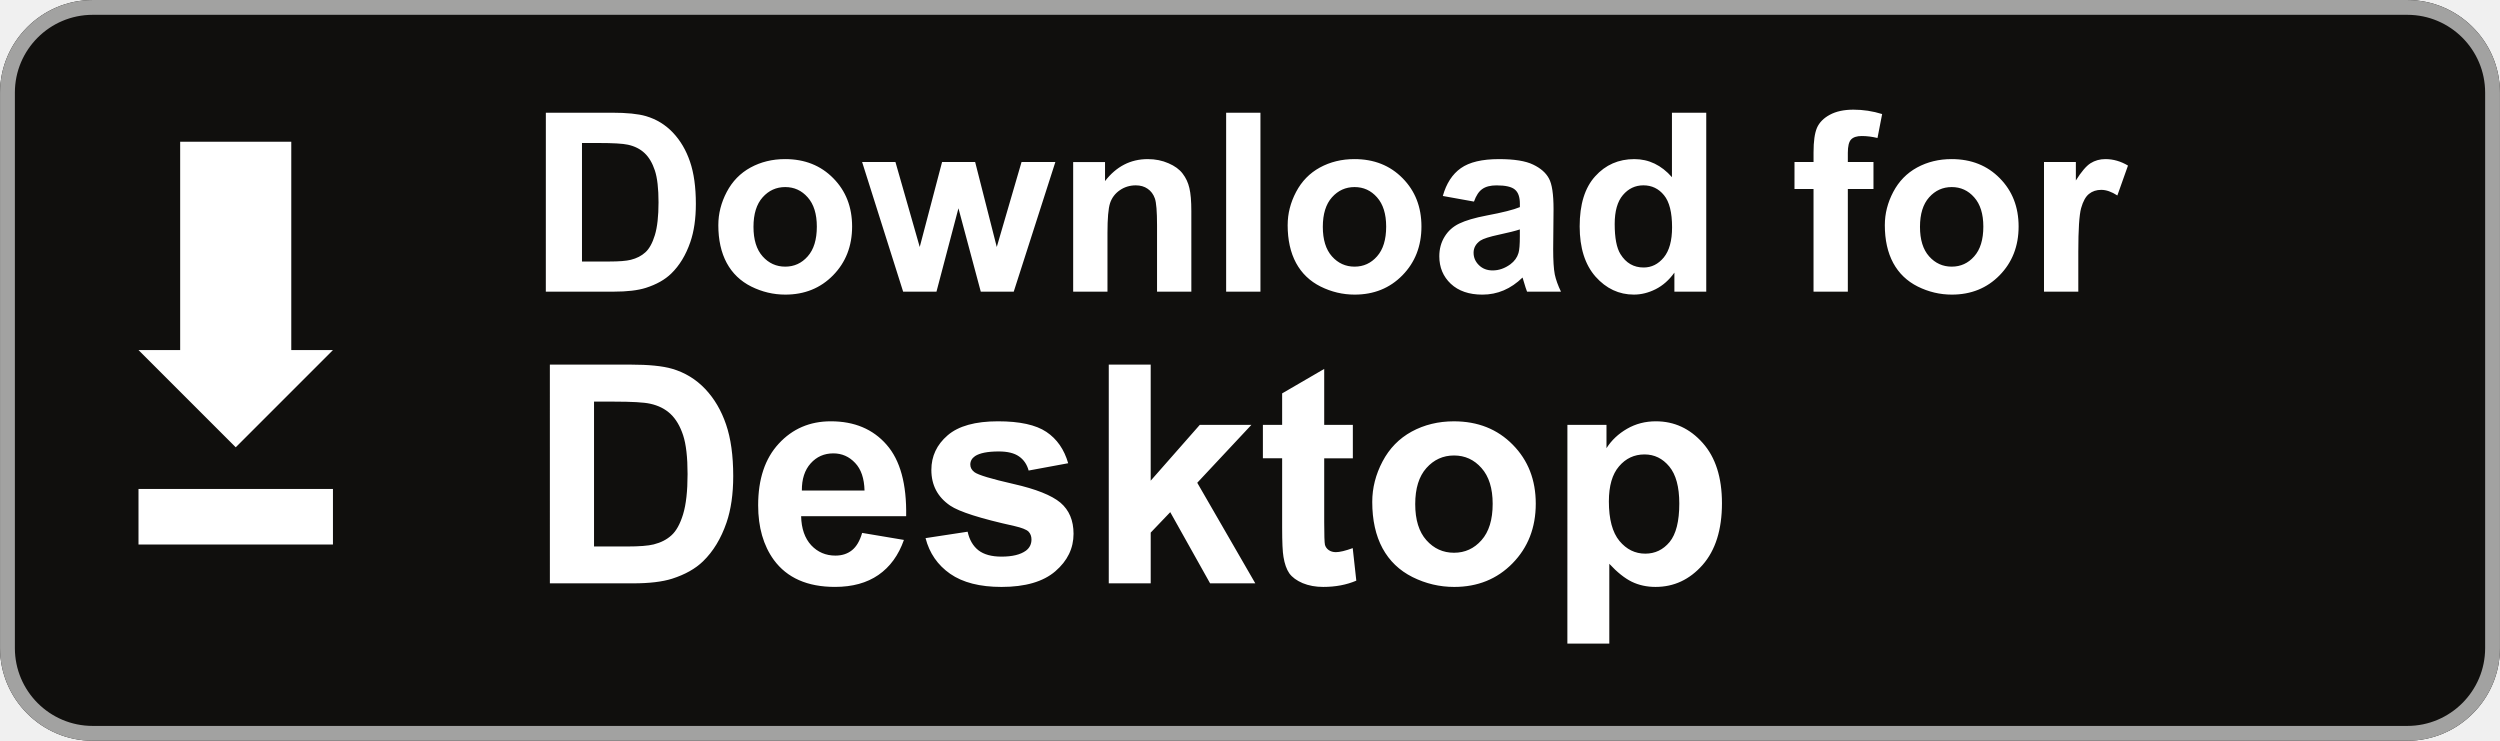
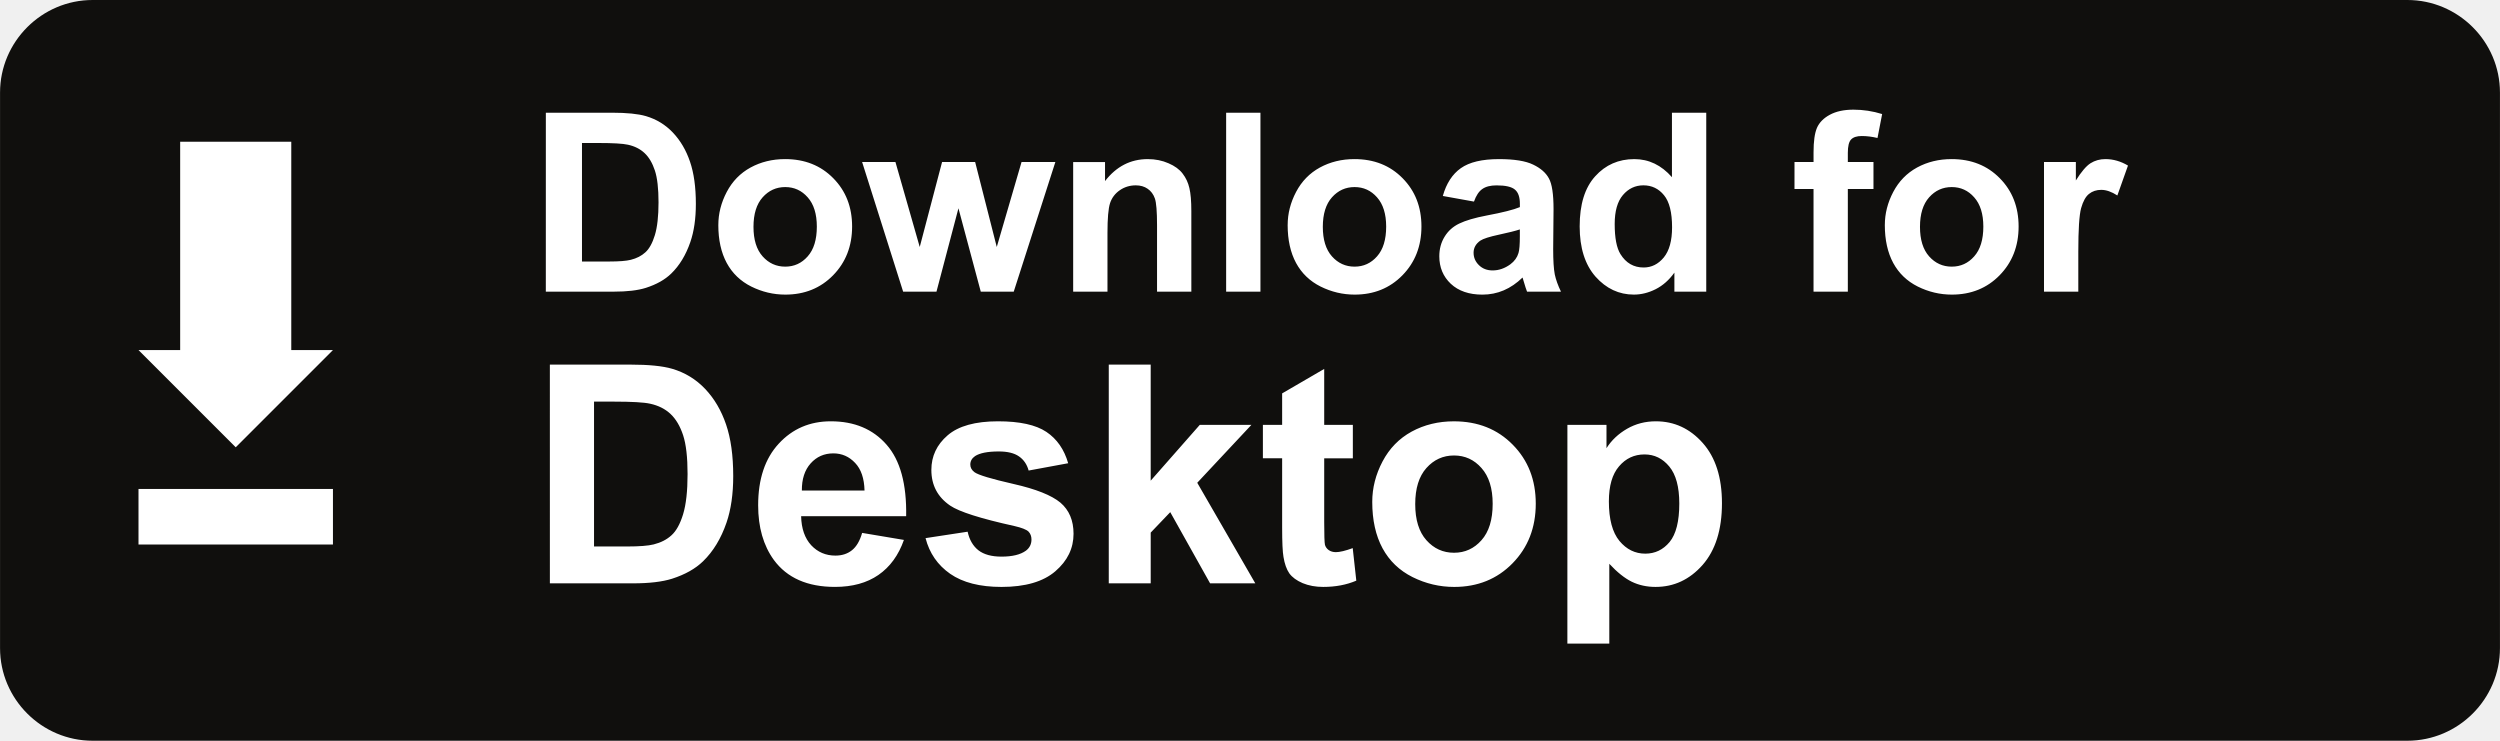
<svg xmlns="http://www.w3.org/2000/svg" width="180" height="53.333" version="1.1" viewBox="0 0 180 53.333" xml:space="preserve">
  <path d="m173.33 53.333h-166.66c-3.667 0-6.667-3-6.667-6.667v-39.999c0-3.667 3-6.667 6.667-6.667h166.66c3.667 0 6.667 3 6.667 6.667v39.999c0 3.667-3 6.667-6.667 6.667" fill="#100f0d" stroke-width=".133" />
-   <path d="m173.33 1e-3h-166.66c-3.667 0-6.667 3-6.667 6.667v39.999c0 3.667 3 6.667 6.667 6.667h166.66c3.667 0 6.667-3 6.667-6.667v-39.999c0-3.667-3-6.667-6.667-6.667zm0 1.066c3.088 0 5.6 2.513 5.6 5.6v39.999c0 3.088-2.512 5.6-5.6 5.6h-166.66c-3.088 0-5.599-2.513-5.599-5.6v-39.999c0-3.088 2.511-5.6 5.599-5.6h166.66" fill="#a2a2a1" stroke-width=".133" />
  <g transform="translate(16.972 22.205)" fill="#fff">
    <path d="m0 10 7-7h-3v-15h-8v15h-3z" />
    <path d="m-7 13h14v4h-14z" />
  </g>
  <path d="m39.301 8.115h4.755q1.608 0 2.452 0.246 1.134 0.334 1.942 1.187 0.809 0.853 1.23 2.092 0.422 1.23 0.422 3.041 0 1.591-0.396 2.742-0.483 1.406-1.38 2.276-0.677 0.659-1.828 1.028-0.861 0.272-2.303 0.272h-4.896zm2.602 2.18v8.534h1.942q1.09 0 1.573-0.123 0.633-0.158 1.046-0.536 0.422-0.378 0.686-1.239 0.264-0.87 0.264-2.364 0-1.494-0.264-2.294t-0.738-1.248q-0.475-0.448-1.204-0.606-0.545-0.123-2.136-0.123zm9.817 5.906q0-1.23 0.606-2.382t1.714-1.758q1.116-0.606 2.487-0.606 2.118 0 3.472 1.38 1.353 1.371 1.353 3.472 0 2.118-1.371 3.516-1.362 1.389-3.437 1.389-1.283 0-2.452-0.58-1.16-0.58-1.767-1.696-0.606-1.125-0.606-2.733zm2.531 0.132q0 1.389 0.659 2.127 0.659 0.738 1.626 0.738t1.617-0.738q0.659-0.738 0.659-2.144 0-1.371-0.659-2.109-0.65-0.738-1.617-0.738t-1.626 0.738q-0.659 0.738-0.659 2.127zm10.775 4.667-2.953-9.334h2.399l1.749 6.117 1.608-6.117h2.382l1.556 6.117 1.784-6.117h2.435l-2.997 9.334h-2.373l-1.608-6.003-1.582 6.003zm20.751 0h-2.47v-4.764q0-1.512-0.158-1.951-0.158-0.448-0.519-0.694-0.352-0.246-0.853-0.246-0.642 0-1.151 0.352-0.51 0.352-0.703 0.932-0.185 0.58-0.185 2.144v4.228h-2.47v-9.334h2.294v1.371q1.222-1.582 3.076-1.582 0.817 0 1.494 0.299 0.677 0.29 1.02 0.747 0.352 0.457 0.483 1.037 0.141 0.58 0.141 1.661zm2.505 0v-12.885h2.47v12.885zm4.43-4.799q0-1.23 0.606-2.382 0.606-1.151 1.714-1.758 1.116-0.606 2.487-0.606 2.118 0 3.472 1.38 1.353 1.371 1.353 3.472 0 2.118-1.371 3.516-1.362 1.389-3.437 1.389-1.283 0-2.452-0.58-1.16-0.58-1.767-1.696-0.606-1.125-0.606-2.733zm2.531 0.132q0 1.389 0.659 2.127 0.659 0.738 1.626 0.738t1.617-0.738q0.659-0.738 0.659-2.144 0-1.371-0.659-2.109-0.65-0.738-1.617-0.738t-1.626 0.738q-0.659 0.738-0.659 2.127zm10.881-1.819-2.241-0.404q0.378-1.353 1.301-2.004 0.923-0.65 2.742-0.65 1.652 0 2.461 0.396 0.809 0.387 1.134 0.993 0.334 0.598 0.334 2.206l-0.026 2.883q0 1.23 0.114 1.819 0.123 0.58 0.448 1.248h-2.443q-0.097-0.246-0.237-0.729-0.061-0.22-0.088-0.29-0.633 0.615-1.353 0.923-0.721 0.308-1.538 0.308-1.441 0-2.276-0.782-0.826-0.782-0.826-1.978 0-0.791 0.378-1.406 0.378-0.624 1.055-0.949 0.686-0.334 1.969-0.58 1.731-0.325 2.399-0.606v-0.246q0-0.712-0.352-1.011-0.352-0.308-1.327-0.308-0.659 0-1.028 0.264-0.369 0.255-0.598 0.905zm3.305 2.004q-0.475 0.158-1.503 0.378-1.028 0.22-1.345 0.431-0.483 0.343-0.483 0.87 0 0.519 0.387 0.896 0.387 0.378 0.984 0.378 0.668 0 1.274-0.439 0.448-0.334 0.589-0.817 0.097-0.316 0.097-1.204zm13.421 4.482h-2.294v-1.371q-0.571 0.8-1.353 1.195-0.773 0.387-1.564 0.387-1.608 0-2.76-1.292-1.143-1.301-1.143-3.621 0-2.373 1.116-3.603 1.116-1.239 2.821-1.239 1.564 0 2.707 1.301v-4.641h2.47zm-6.592-4.869q0 1.494 0.413 2.162 0.598 0.967 1.67 0.967 0.853 0 1.45-0.721 0.598-0.729 0.598-2.171 0-1.608-0.58-2.312-0.58-0.712-1.485-0.712-0.879 0-1.477 0.703-0.589 0.694-0.589 2.083zm12.946-4.465h1.371v-0.703q0-1.178 0.246-1.758 0.255-0.58 0.923-0.94 0.677-0.369 1.705-0.369 1.055 0 2.065 0.316l-0.334 1.723q-0.589-0.141-1.134-0.141-0.536 0-0.773 0.255-0.229 0.246-0.229 0.958v0.659h1.846v1.942h-1.846v7.392h-2.47v-7.392h-1.371zm6.504 4.535q0-1.23 0.606-2.382 0.606-1.151 1.714-1.758 1.116-0.606 2.487-0.606 2.118 0 3.472 1.38 1.353 1.371 1.353 3.472 0 2.118-1.371 3.516-1.362 1.389-3.437 1.389-1.283 0-2.452-0.58-1.16-0.58-1.767-1.696-0.606-1.125-0.606-2.733zm2.531 0.132q0 1.389 0.659 2.127t1.626 0.738q0.967 0 1.617-0.738 0.659-0.738 0.659-2.144 0-1.371-0.659-2.109-0.65-0.738-1.617-0.738-0.967 0-1.626 0.738-0.659 0.738-0.659 2.127zm11.399 4.667h-2.47v-9.334h2.294v1.327q0.589-0.94 1.055-1.239 0.475-0.299 1.072-0.299 0.844 0 1.626 0.466l-0.765 2.153q-0.624-0.404-1.16-0.404-0.519 0-0.879 0.29-0.36 0.281-0.571 1.028-0.202 0.747-0.202 3.129z" fill="#fff" aria-label="Download for" />
  <path d="m39.59 26.252h5.811c1.31 0 2.31 0.1 2.997 0.301 0.924 0.272 1.715 0.756 2.374 1.45 0.659 0.695 1.16 1.547 1.504 2.557 0.344 1.003 0.516 2.241 0.516 3.717 0 1.296-0.161 2.413-0.483 3.352-0.394 1.146-0.956 2.073-1.687 2.782-0.551 0.537-1.296 0.956-2.234 1.257-0.702 0.222-1.64 0.333-2.814 0.333h-5.983zm3.18 2.664v10.431h2.374c0.888 0 1.529-0.05 1.923-0.15 0.516-0.129 0.942-0.347 1.278-0.655 0.344-0.308 0.623-0.813 0.838-1.515 0.215-0.709 0.322-1.672 0.322-2.89s-0.107-2.152-0.322-2.804c-0.215-0.652-0.516-1.16-0.902-1.525-0.387-0.365-0.877-0.612-1.472-0.741-0.444-0.1-1.314-0.15-2.61-0.15zm19.304 9.453 3.008 0.505c-0.387 1.103-0.999 1.944-1.837 2.524-0.831 0.573-1.873 0.859-3.126 0.859-1.984 0-3.452-0.648-4.404-1.944-0.752-1.038-1.128-2.349-1.128-3.932 0-1.891 0.494-3.369 1.482-4.436 0.988-1.074 2.238-1.611 3.749-1.611 1.697 0 3.037 0.562 4.018 1.687 0.981 1.117 1.45 2.832 1.407 5.146h-7.562c0.021 0.895 0.265 1.593 0.73 2.095 0.466 0.494 1.046 0.741 1.74 0.741 0.473 0 0.87-0.129 1.192-0.387 0.322-0.258 0.566-0.673 0.73-1.246zm0.172-3.051c-0.021-0.874-0.247-1.536-0.677-1.987-0.43-0.458-0.952-0.688-1.568-0.688-0.659 0-1.203 0.24-1.633 0.72-0.43 0.48-0.641 1.131-0.634 1.955zm4.394 3.427 3.029-0.462c0.129 0.587 0.39 1.035 0.784 1.343 0.394 0.301 0.945 0.451 1.654 0.451 0.781 0 1.368-0.143 1.762-0.43 0.265-0.201 0.397-0.469 0.397-0.806 0-0.229-0.072-0.419-0.215-0.569-0.15-0.143-0.487-0.276-1.01-0.397-2.435-0.537-3.978-1.028-4.63-1.472-0.902-0.616-1.353-1.472-1.353-2.567 0-0.988 0.39-1.819 1.171-2.492s1.991-1.01 3.631-1.01c1.561 0 2.721 0.254 3.481 0.763 0.759 0.508 1.282 1.26 1.568 2.256l-2.847 0.526c-0.122-0.444-0.354-0.784-0.698-1.02-0.337-0.236-0.82-0.354-1.45-0.354-0.795 0-1.364 0.111-1.708 0.333-0.229 0.158-0.344 0.362-0.344 0.612 0 0.215 0.1 0.397 0.301 0.548 0.272 0.201 1.21 0.483 2.814 0.849 1.611 0.365 2.736 0.813 3.373 1.343 0.63 0.537 0.945 1.286 0.945 2.245 0 1.046-0.437 1.944-1.31 2.696s-2.166 1.128-3.878 1.128c-1.554 0-2.786-0.315-3.695-0.945-0.902-0.63-1.493-1.486-1.772-2.567zm13.191 3.255v-15.748h3.019v8.357l3.534-4.018h3.717l-3.899 4.168 4.179 7.24h-3.255l-2.868-5.124-1.407 1.472v3.652zm17.574-11.408v2.406h-2.062v4.598c0 0.931 0.018 1.475 0.054 1.633 0.043 0.15 0.132 0.276 0.269 0.376 0.143 0.1 0.315 0.15 0.516 0.15 0.279 0 0.684-0.097 1.214-0.29l0.258 2.342c-0.702 0.301-1.497 0.451-2.385 0.451-0.544 0-1.035-0.09-1.472-0.269-0.437-0.186-0.759-0.423-0.967-0.709-0.201-0.294-0.34-0.688-0.419-1.182-0.064-0.351-0.097-1.06-0.097-2.127v-4.974h-1.386v-2.406h1.386v-2.267l3.029-1.762v4.028zm1.397 5.543c0-1.003 0.247-1.973 0.741-2.911 0.494-0.938 1.192-1.654 2.095-2.148 0.91-0.494 1.923-0.741 3.04-0.741 1.726 0 3.14 0.562 4.243 1.687 1.103 1.117 1.654 2.532 1.654 4.243 0 1.726-0.559 3.158-1.676 4.297-1.11 1.131-2.51 1.697-4.2 1.697-1.046 0-2.045-0.236-2.997-0.709-0.945-0.473-1.665-1.164-2.159-2.073-0.494-0.917-0.741-2.03-0.741-3.341zm3.094 0.161c0 1.131 0.269 1.998 0.806 2.6s1.2 0.902 1.987 0.902 1.447-0.301 1.977-0.902c0.537-0.602 0.806-1.475 0.806-2.621 0-1.117-0.269-1.977-0.806-2.578-0.53-0.602-1.189-0.902-1.977-0.902s-1.45 0.301-1.987 0.902-0.806 1.468-0.806 2.6zm10.957-5.704h2.814v1.676c0.365-0.573 0.859-1.038 1.482-1.397s1.314-0.537 2.073-0.537c1.325 0 2.449 0.519 3.373 1.558 0.924 1.038 1.386 2.485 1.386 4.34 0 1.905-0.466 3.387-1.397 4.447-0.931 1.053-2.059 1.579-3.384 1.579-0.63 0-1.203-0.125-1.719-0.376-0.508-0.251-1.046-0.68-1.611-1.289v5.747h-3.019zm2.986 5.511c0 1.282 0.254 2.231 0.763 2.847 0.508 0.609 1.128 0.913 1.858 0.913 0.702 0 1.286-0.279 1.751-0.838 0.465-0.566 0.698-1.49 0.698-2.772 0-1.196-0.24-2.084-0.72-2.664-0.48-0.58-1.074-0.87-1.783-0.87-0.738 0-1.35 0.286-1.837 0.859-0.487 0.566-0.73 1.407-0.73 2.524z" fill="#fff" aria-label="Desktop" />
</svg>
